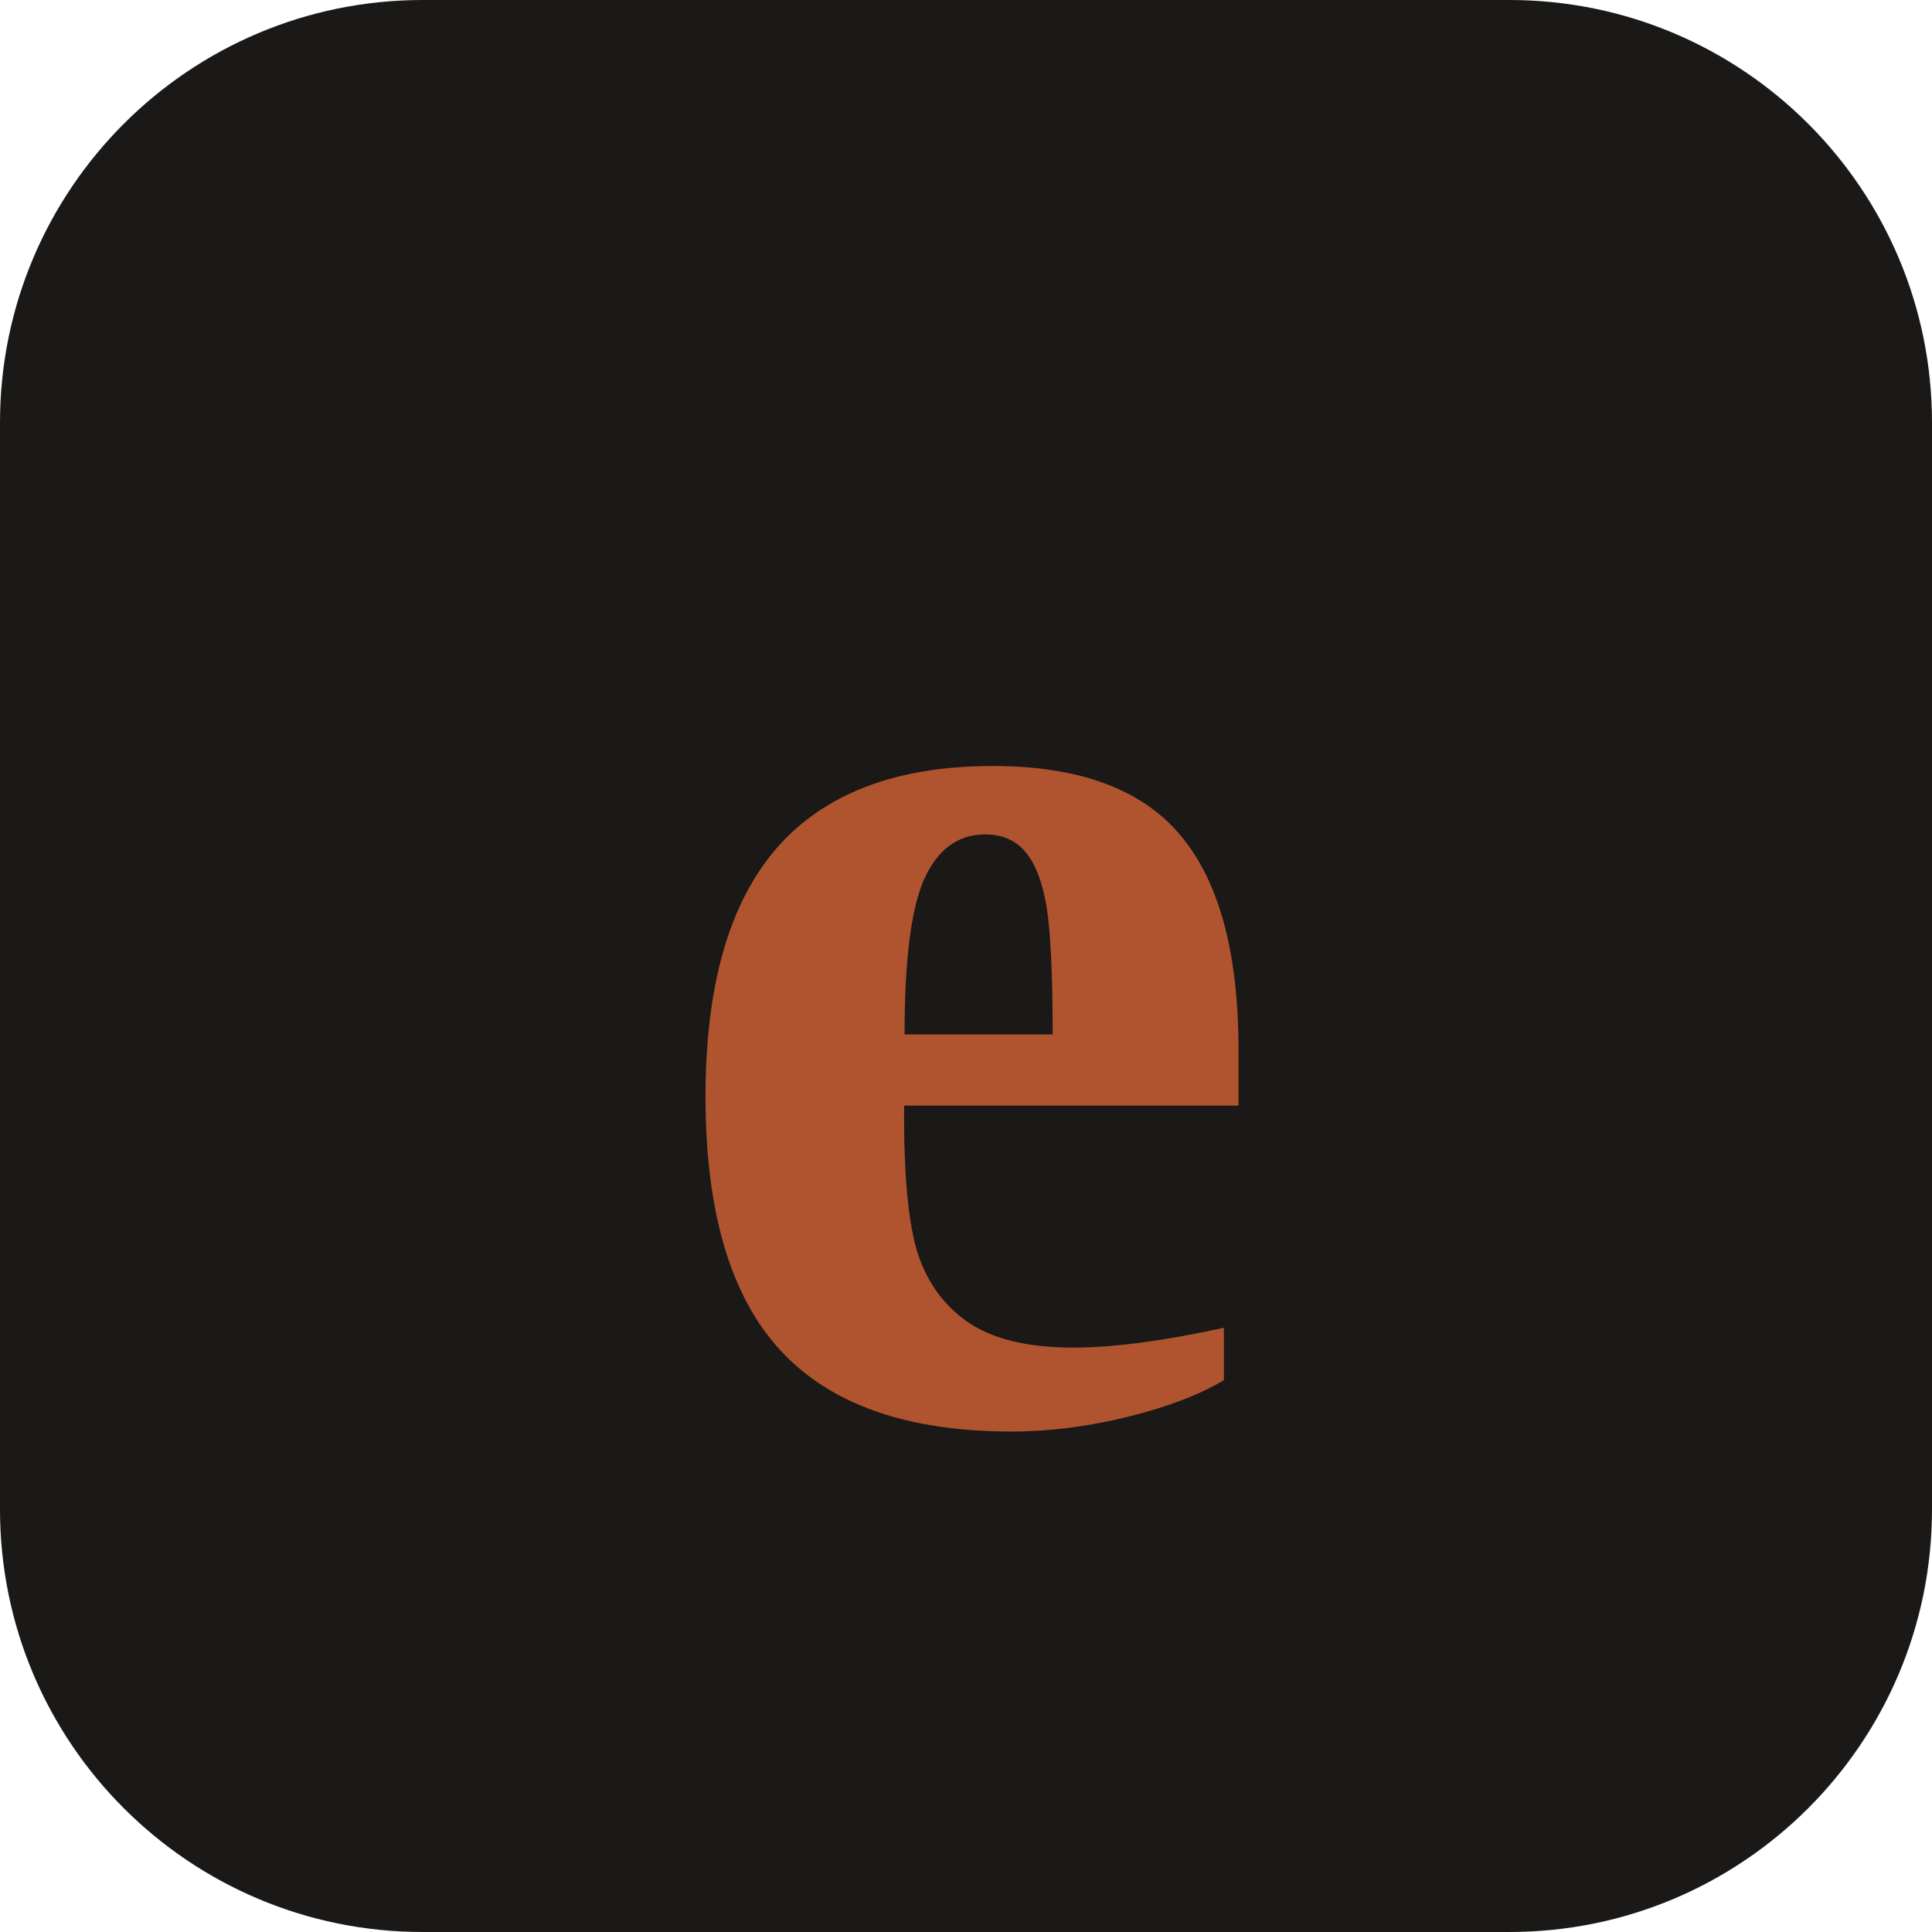
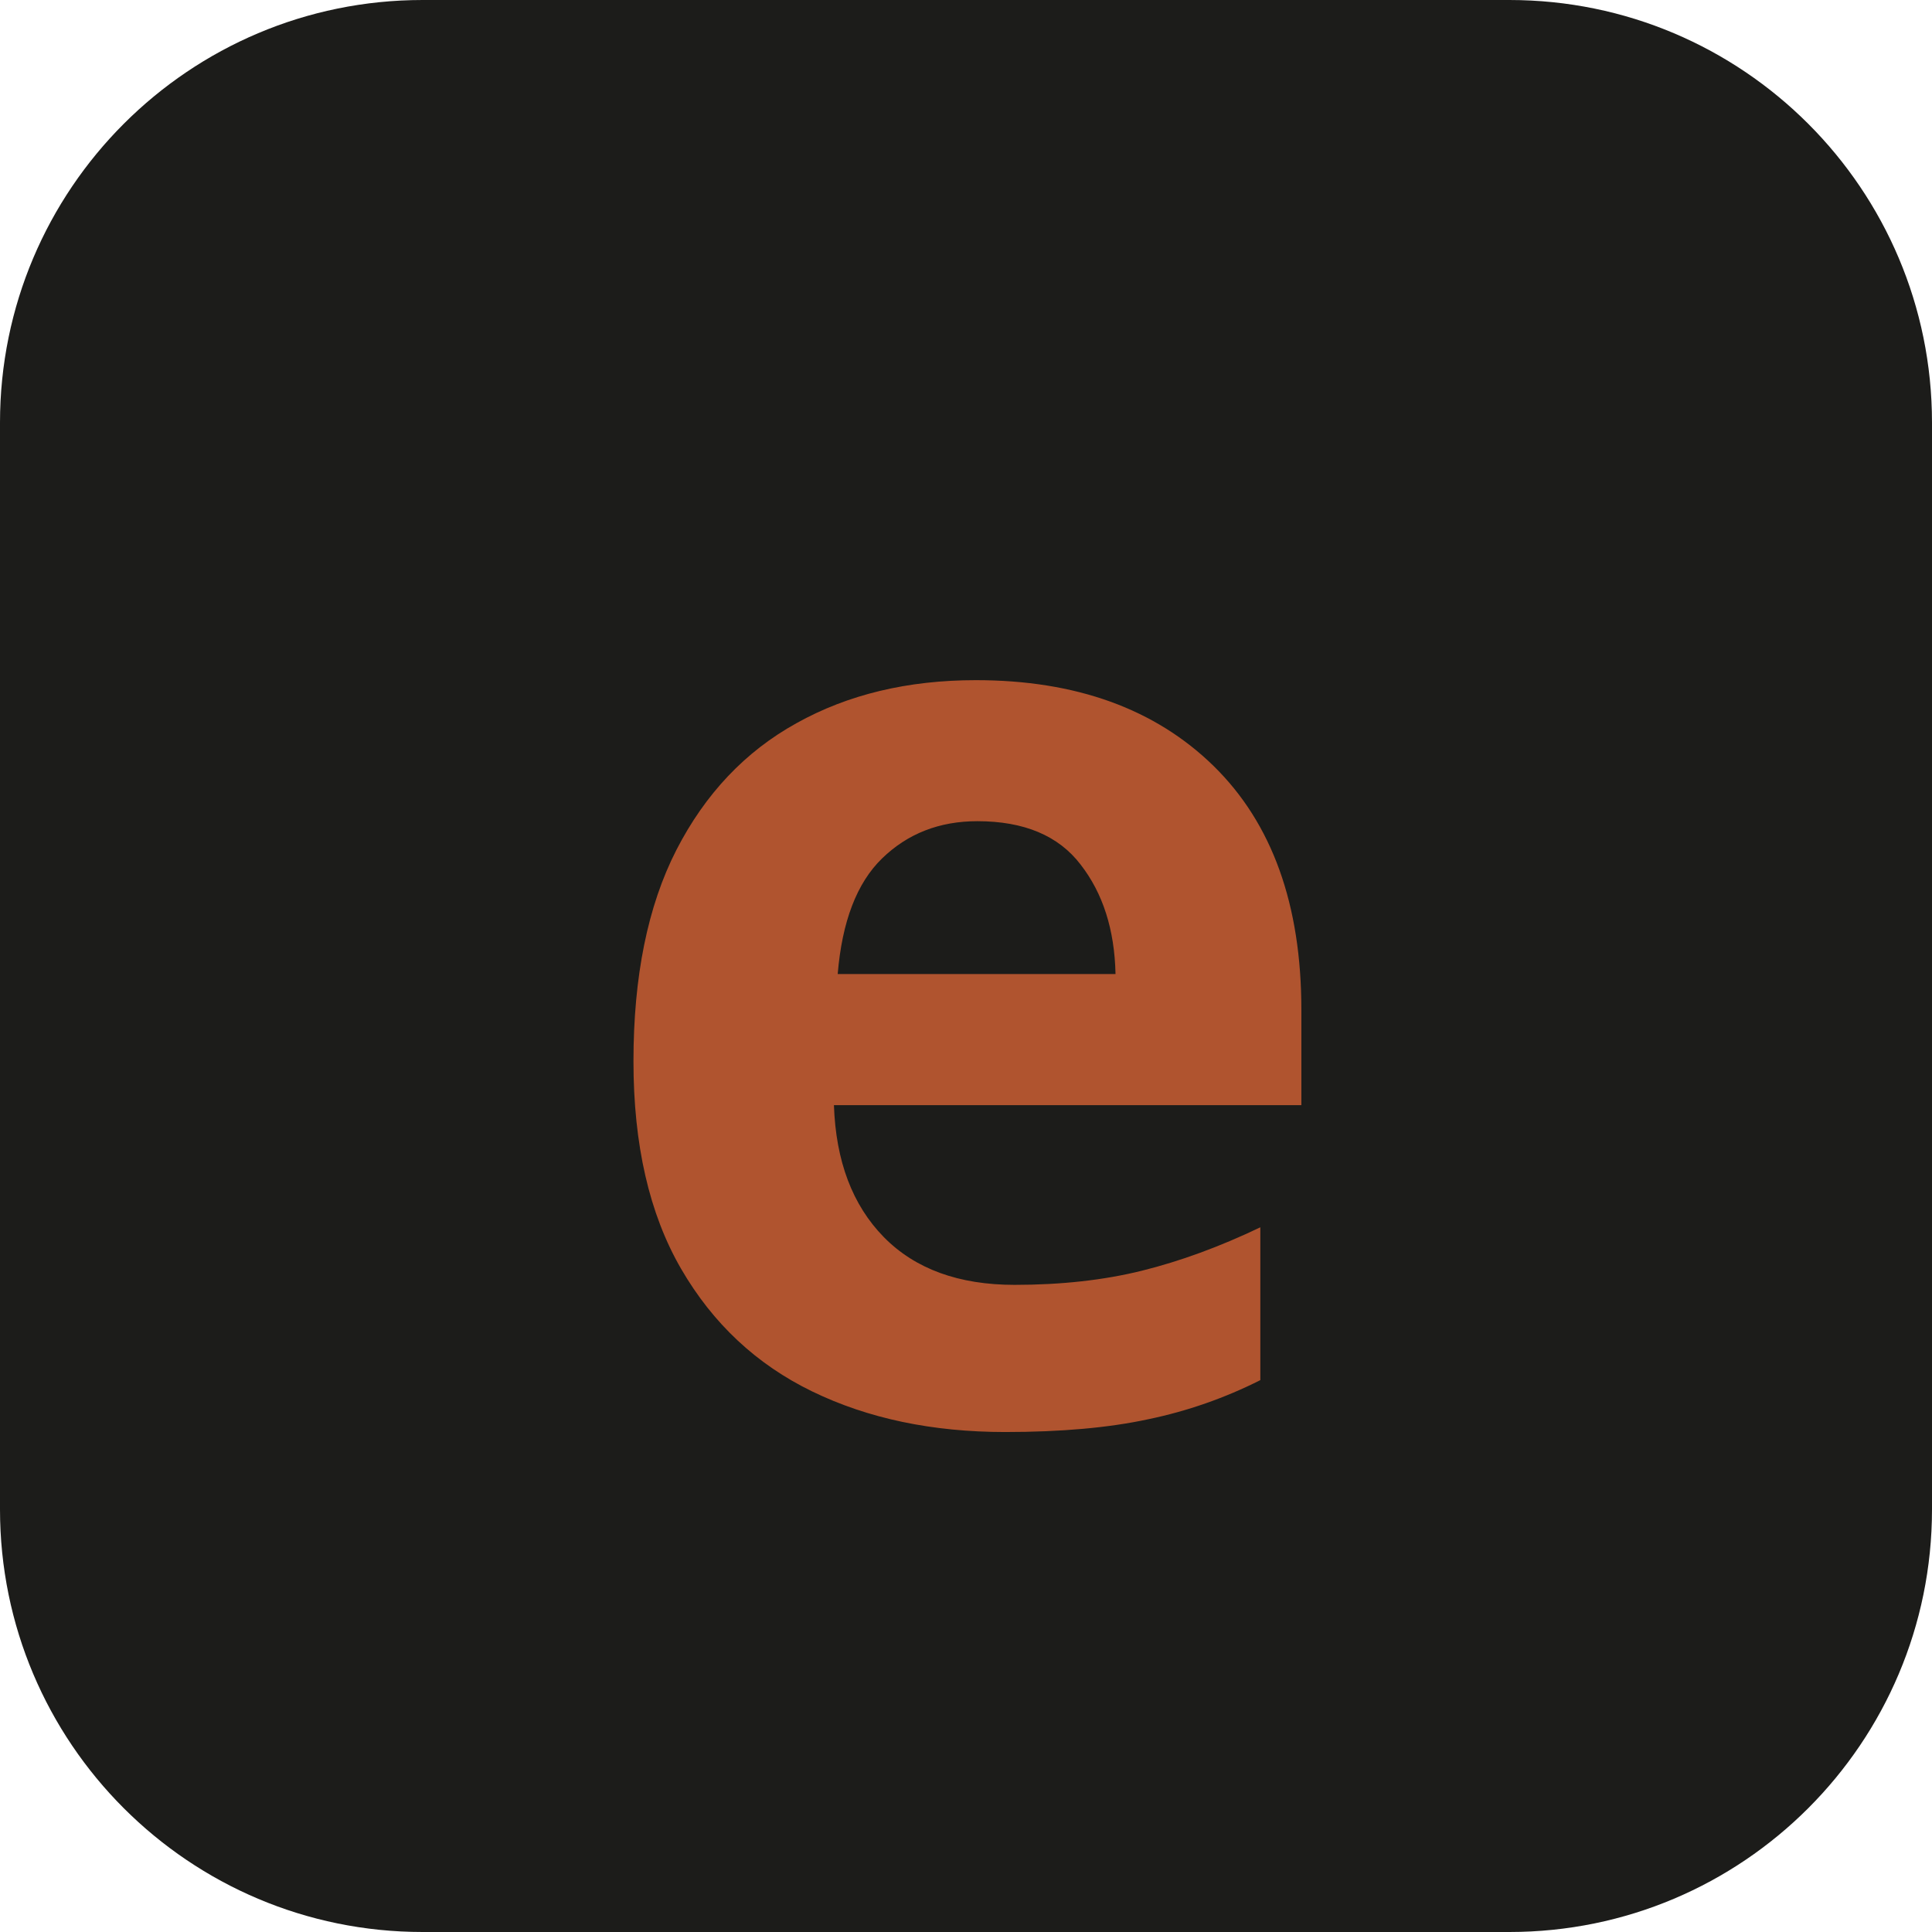
<svg xmlns="http://www.w3.org/2000/svg" viewBox="0 0 64 64">
-   <rect width="64" height="64" rx="14" fill="#1A1917" />
-   <text x="32" y="47" font-family="Georgia, 'Times New Roman', serif" font-size="46" font-weight="700" fill="#B0542F" text-anchor="middle">e</text>
+   <rect width="64" height="64" rx="14" fill="#1C1C1A" />
+   <text x="32" y="47" font-family="'Nunito Sans', Verdana, sans-serif" font-size="44" font-weight="900" fill="#B0542F" text-anchor="middle">e</text>
</svg>
